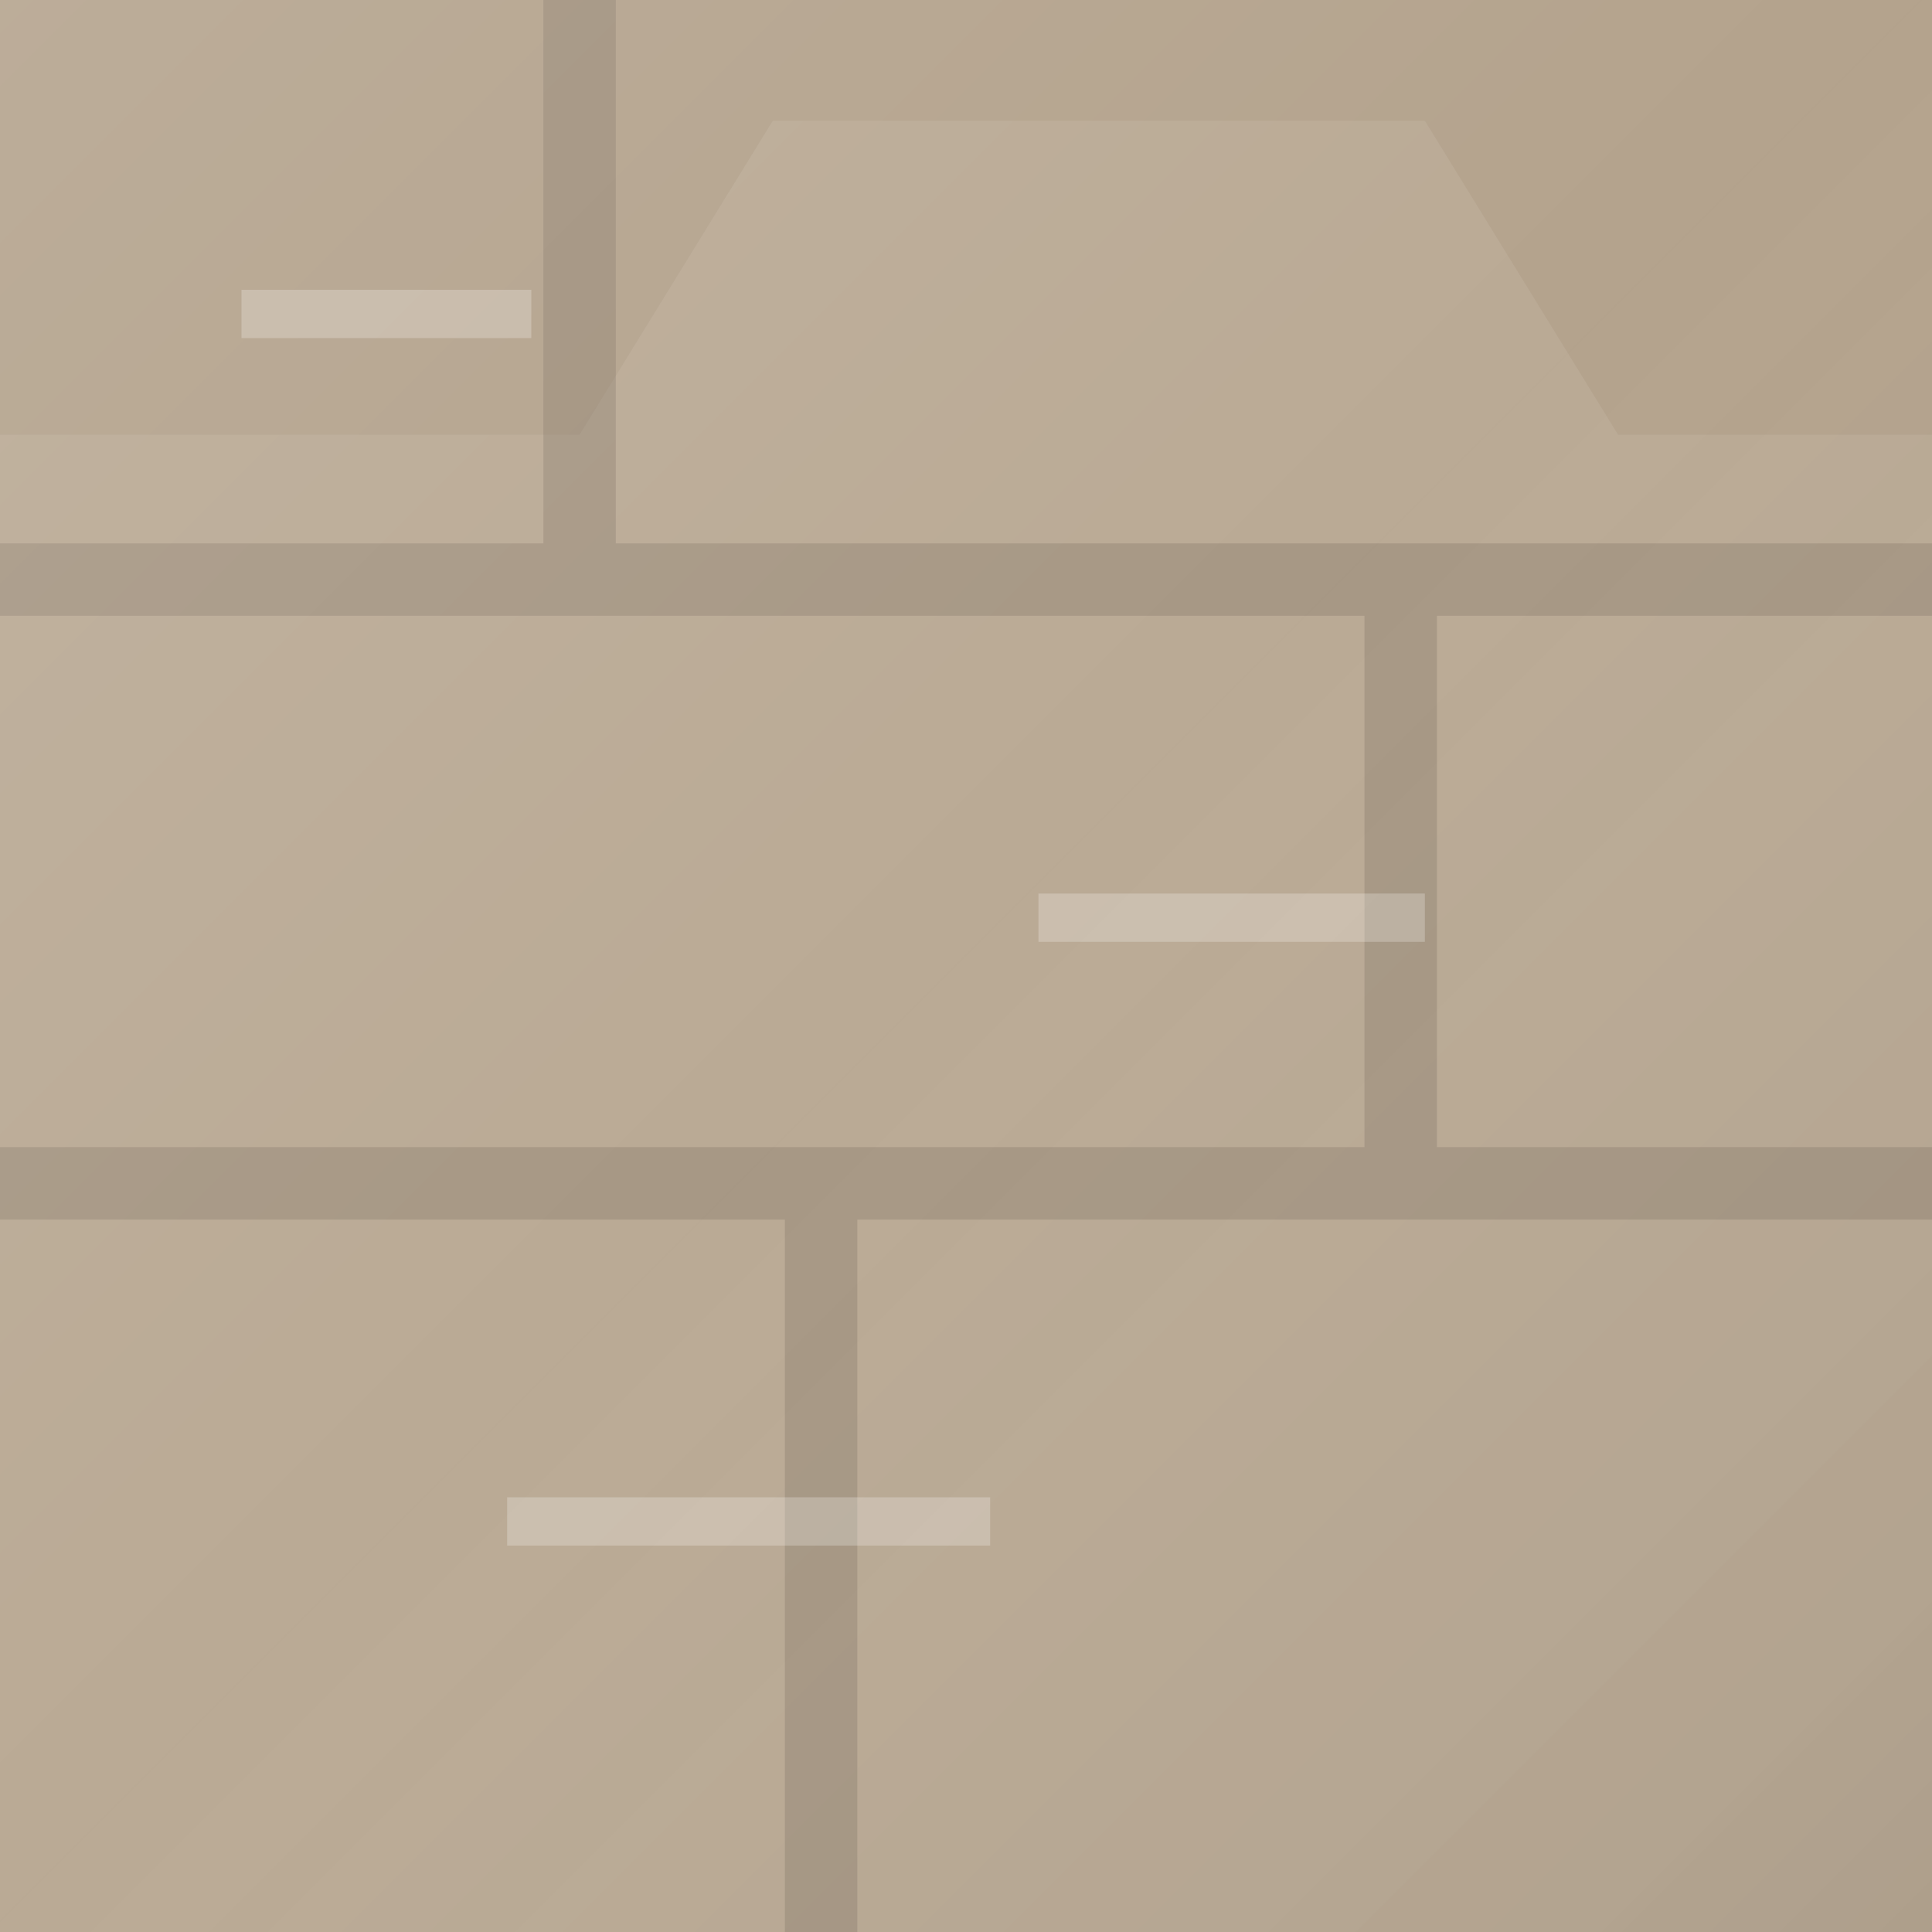
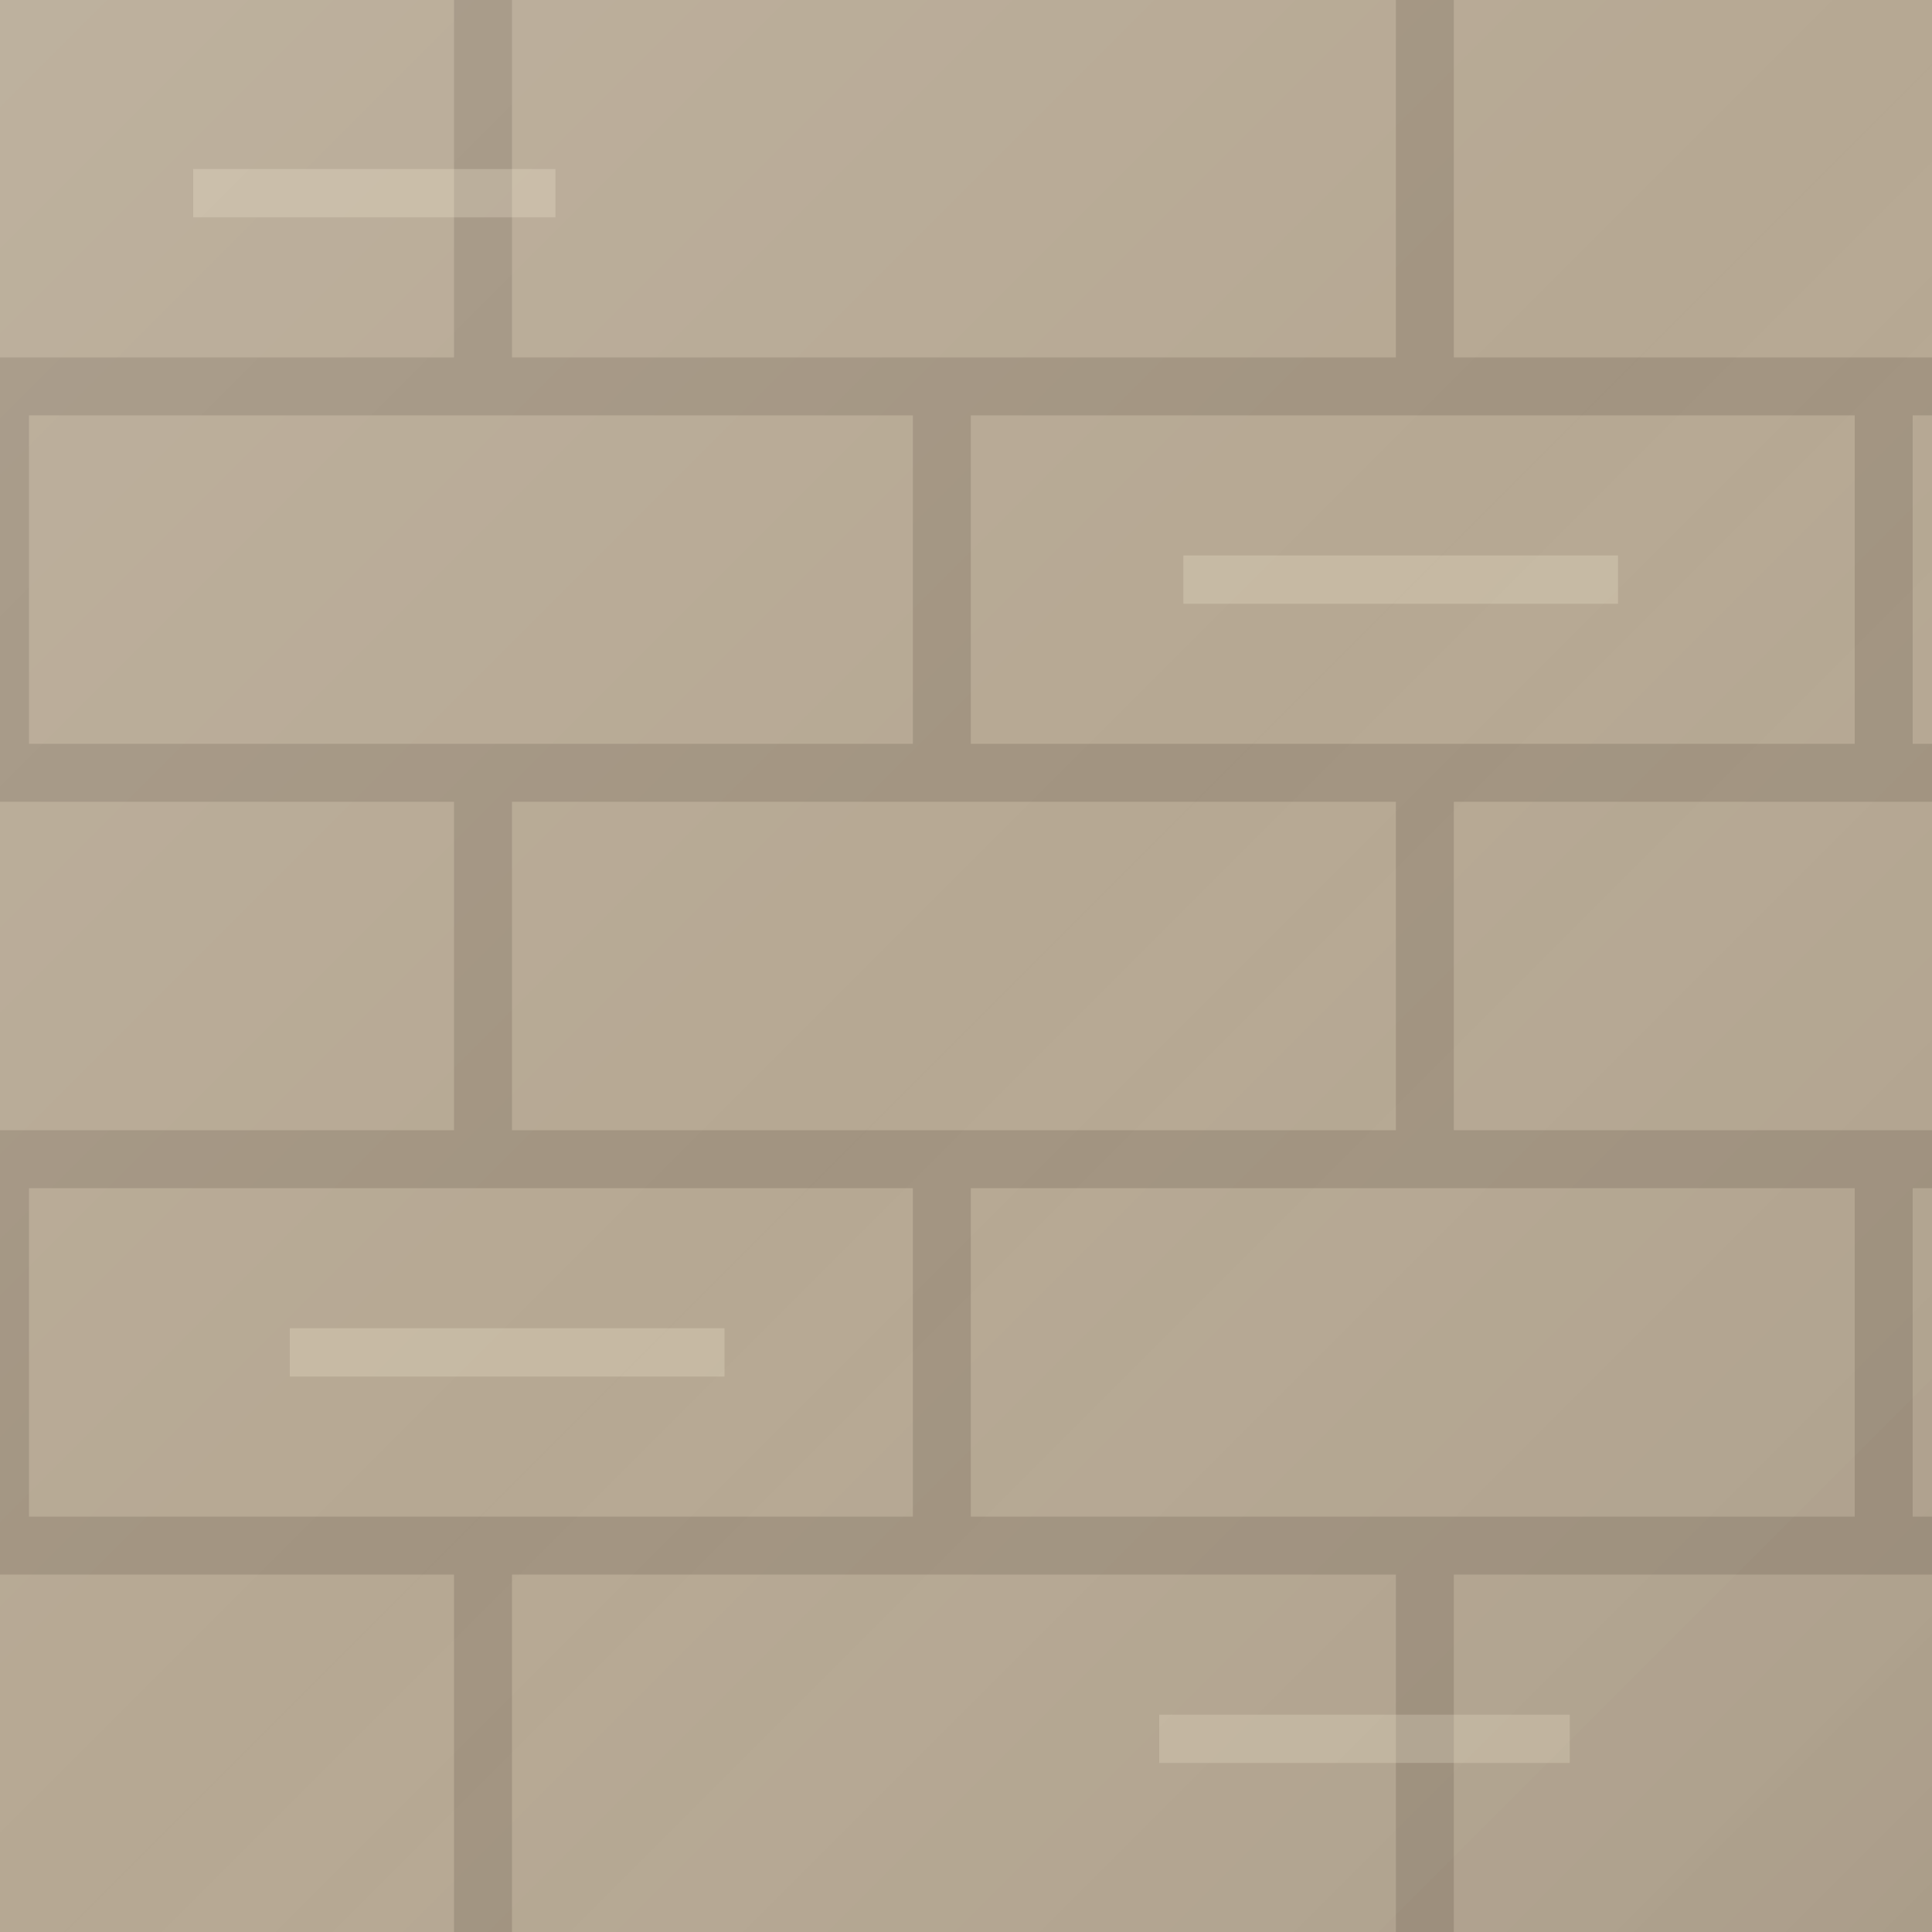
<svg xmlns="http://www.w3.org/2000/svg" viewBox="0 0 80 80">
  <defs>
    <linearGradient id="shade" x1="0" y1="0" x2="1" y2="1">
-       <stop stop-color="#fff" stop-opacity=".28" />
-       <stop offset=".48" stop-color="#fff" stop-opacity="0" />
+       <stop stop-color="#fff" stop-opacity=".27" />
+       <stop offset=".5" stop-color="#fff" stop-opacity="0" />
      <stop offset="1" stop-color="#000" stop-opacity=".18" />
    </linearGradient>
  </defs>
-   <rect width="80" height="80" fill="#b4a38d" />
-   <path d="M-4 18h28l8-13h27l8 13h20v64H-4z" fill="#c6b9a8" opacity=".32" />
-   <path d="M0 24h80M0 49h80M24 0v24M58 24v25M34 49v31" stroke="#827566" stroke-width="3" opacity=".34" />
-   <path d="M10 13h12M43 38h16M21 63h20" stroke="#fff" stroke-width="2" opacity=".24" />
+   <rect width="80" height="80" fill="#b2a38e" />
+   <path d="M0 0h80v80H0z" fill="#c4b8a5" opacity=".24" />
+   <path d="M0 16h80M0 32h80M0 48h80M0 64h80M20 0v16M59 0v16M0 16v16M39 16v16M78 16v16M20 32v16M59 32v16M0 48v16M39 48v16M78 48v16M20 64v16M59 64v16" stroke="#817364" stroke-width="2.4" opacity=".38" />
+   <path d="M8 8h15M49 24h18M12 56h18M48 72h17" stroke="#fff4dc" stroke-width="2" opacity=".22" />
  <path d="M0 0h80v80H0z" fill="url(#shade)" opacity=".38" />
</svg>
